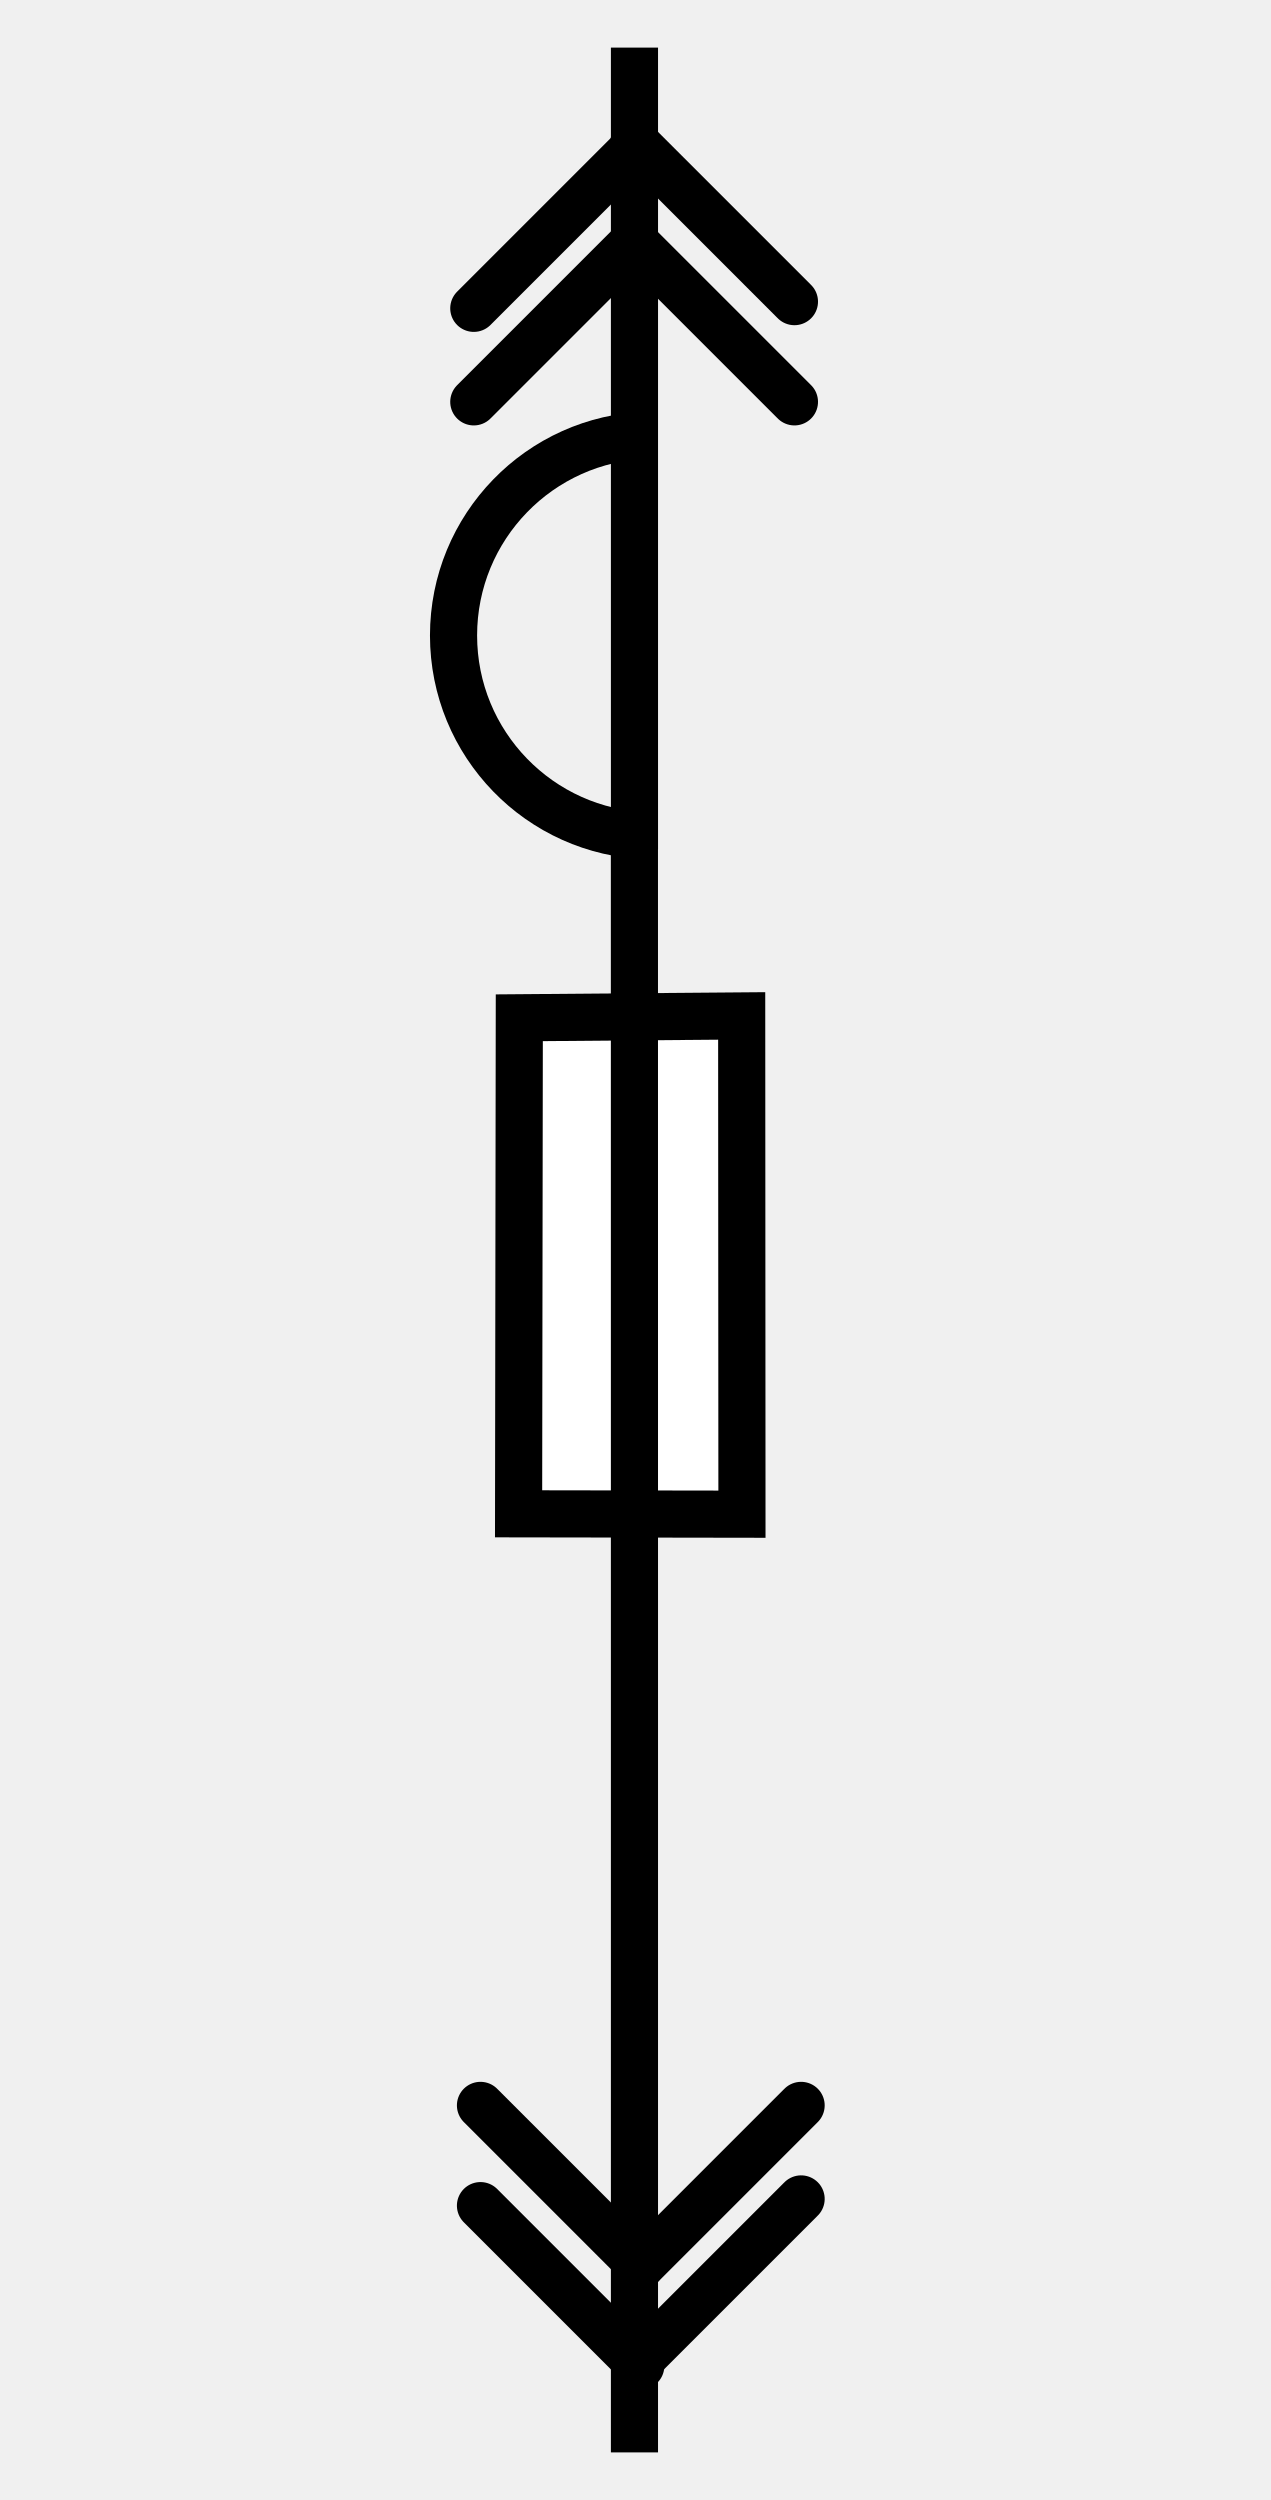
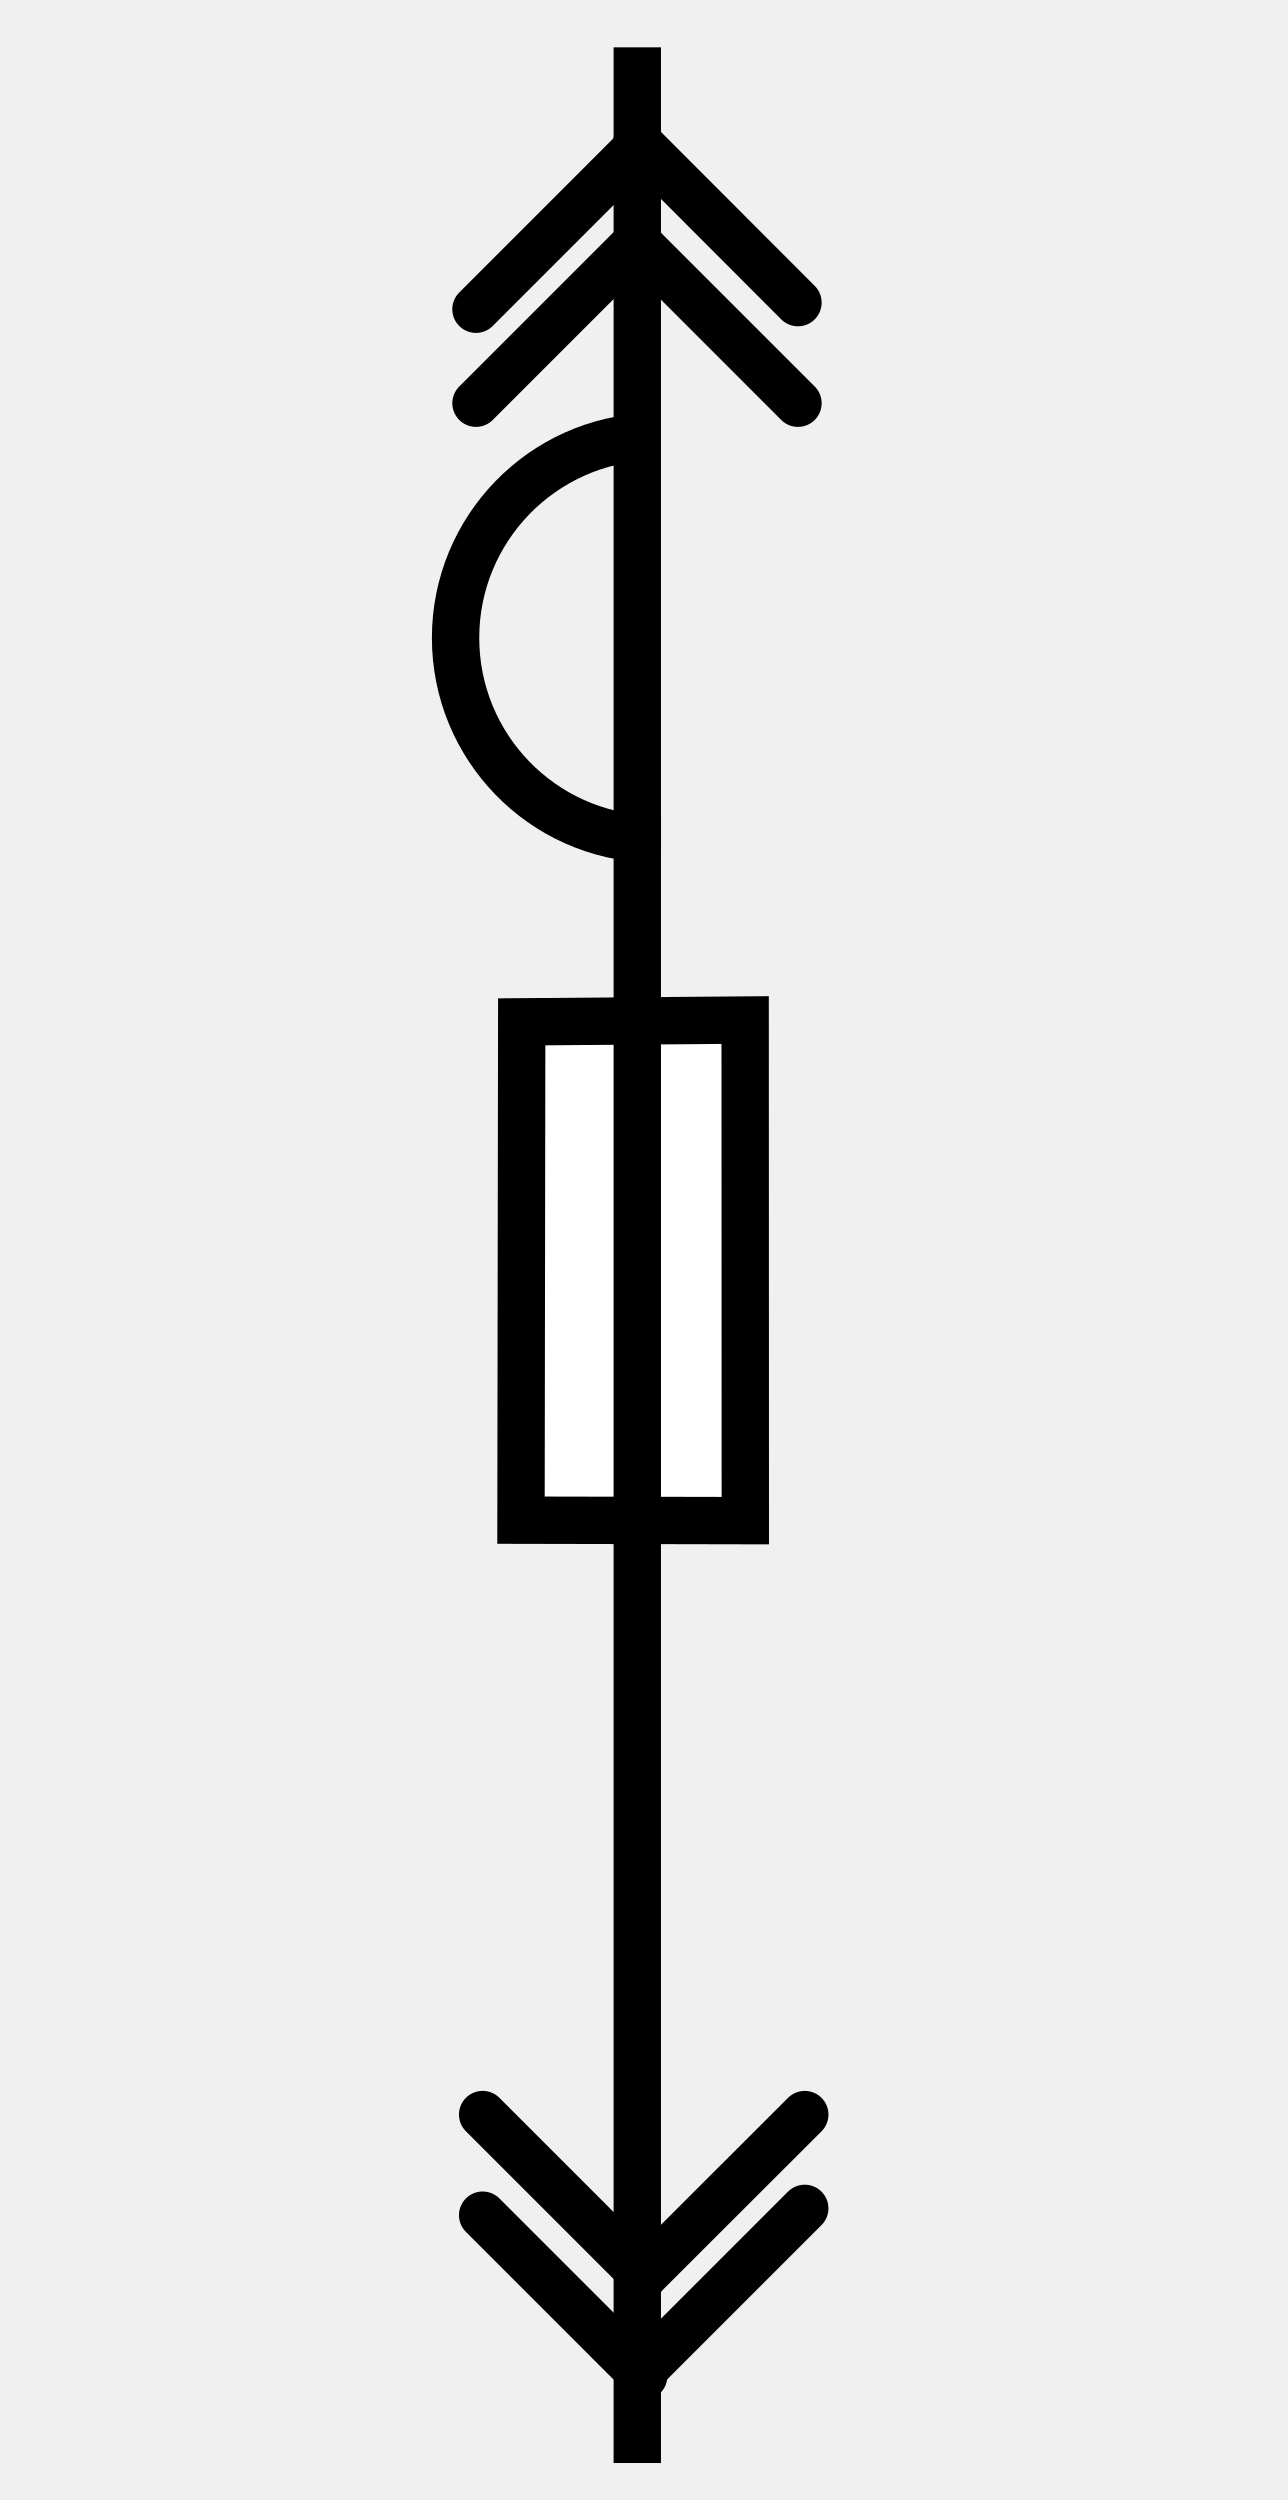
- <svg xmlns="http://www.w3.org/2000/svg" xmlns:ns1="http://schemas.microsoft.com/visio/2003/SVGExtensions/" width="0.374in" height="0.736in" viewBox="0 0 26.952 53.02" xml:space="preserve" color-interpolation-filters="sRGB" class="st9" id="svg2" version="1.1">
-   <defs id="defs465">
-     <ns1:pageProperties ns1:shadowOffsetY="-9" ns1:shadowOffsetX="9" ns1:drawingUnits="24" ns1:pageScale="0.0393701" ns1:drawingScale="0.0393701" />
-     <ns1:layer ns1:index="0" ns1:name="EQ" />
-   </defs>
-   <ns1:documentProperties ns1:langID="1036" ns1:metric="true" ns1:viewMarkup="false" />
-   <style type="text/css" id="style4">
- 	
- 		.st1 {fill:none;stroke:none;stroke-linecap:round;stroke-linejoin:round;stroke-width:0.72}
- 		.st2 {fill:none;stroke:none;stroke-width:1}
- 		.st3 {fill:none;stroke:#000000;stroke-linecap:butt;stroke-width:1}
- 		.st4 {fill:none}
- 		.st5 {stroke:#000000;stroke-linecap:round;stroke-linejoin:round;stroke-width:1}
- 		.st6 {stroke:#000000;stroke-linecap:butt;stroke-width:1}
- 		.st7 {fill:#ffffff;stroke:#000000;stroke-linecap:butt;stroke-width:1}
- 		.st8 {fill:none;stroke:none;stroke-linecap:butt;stroke-width:1}
- 		.st9 {fill:none;fill-rule:evenodd;font-size:12;overflow:visible;stroke-linecap:square;stroke-miterlimit:3}
- 	
- 	</style>
-   <g id="shape2-2" ns1:mID="2" ns1:groupContext="shape" transform="translate(0.72,-0.996396)">
-     <rect x="0" y="1.996" width="25.512" height="51.024" class="st1" id="rect16" style="fill:none;stroke:none" />
-   </g>
-   <g transform="translate(9.2294,-30.7559)" ns1:groupContext="shape" ns1:mID="4" id="shape4-5">
-     <path style="fill:none;stroke:none" id="path24" class="st2" d="M 0,44.51 8.51,53.01 0,44.51 z m 8.51,0 L 0,53.02 8.51,44.51 z m -4.28,4.26 0,-17.01 0,17.01 z m -0.1,-15.59 -3.41,3.4 3.41,-3.4 z" />
-   </g>
-   <g ns1:groupContext="group" ns1:mID="5" transform="translate(9.35611,-32.8872)" id="group5-7">
-     <g transform="matrix(0,-1,1,0,-48.9154,50.8972)" ns1:groupContext="shape" ns1:mID="6" id="shape6-8">
-       <path style="fill:none;stroke:#000000;stroke-width:1;stroke-linecap:butt" id="path32" class="st3" d="m 0,53.02 17.01,0 -17.01,0 z" />
-     </g>
-     <g transform="matrix(0,-1,1,0,-48.9154,50.8972)" ns1:groupContext="shape" ns1:mID="7" id="shape7-10">
-       <path style="fill:none;stroke:none" id="path37" class="st2" d="m 0,53.02 17.01,0 -17.01,0 z" />
-     </g>
-     <g transform="matrix(0,-1,1,0,-48.9154,50.8972)" ns1:groupContext="shape" ns1:mID="8" id="shape8-12">
-       <path style="fill:none;stroke:none" id="path42" class="st2" d="m 0,53.02 17.01,0 -17.01,0 z" />
-     </g>
-     <g transform="matrix(0,-1,1,0,-48.9154,50.8972)" ns1:groupContext="shape" ns1:mID="9" id="shape9-14">
-       <path style="fill:none;stroke:none" id="path47" class="st2" d="m 0,53.02 17.01,0 -17.01,0 z" />
-     </g>
-     <g transform="translate(0,-2.12852)" ns1:groupContext="shape" ns1:mID="10" id="shape10-16">
-       <path style="fill:none;stroke:none" id="path52" class="st2" d="m 0,53.02 8.5,0 -8.5,0 z" />
-     </g>
-     <g transform="matrix(0.7071068,0.7071068,-0.7071068,0.7071068,41.713,-2.03141)" ns1:groupContext="shape" ns1:mID="11" id="shape11-18">
-       <path style="fill:none;stroke:none" id="path57" class="st2" d="m 0,53.02 4.81,0 -4.81,0 z" />
-     </g>
-     <g transform="matrix(0.7071068,0.7071068,-0.7071068,0.7071068,41.713,-2.03141)" ns1:groupContext="shape" ns1:mID="12" id="shape12-20">
-       <path style="fill:none;stroke:none" id="path62" class="st2" d="m 0,53.02 4.81,0 -4.81,0 z" />
-     </g>
-     <g transform="matrix(0.7071068,0.7071068,-0.7071068,0.7071068,41.713,-2.03141)" ns1:groupContext="shape" ns1:mID="13" id="shape13-22">
-       <path style="fill:none;stroke:none" id="path67" class="st2" d="m 0,53.02 4.81,0 -4.81,0 z" />
-     </g>
-     <g transform="matrix(0.7071068,0.7071068,-0.7071068,0.7071068,41.7029,0.0788854)" ns1:groupContext="shape" ns1:mID="14" id="shape14-24">
-       <path style="fill:none;stroke:none" id="path72" class="st2" d="m 0,53.02 4.81,0 -4.81,0 z" />
-     </g>
-     <g transform="matrix(0.7071068,0.7071068,-0.7071068,0.7071068,41.7029,0.0788854)" ns1:groupContext="shape" ns1:mID="15" id="shape15-26">
-       <path style="fill:none;stroke:none" id="path77" class="st2" d="m 0,53.02 4.81,0 -4.81,0 z" />
-     </g>
-     <g transform="matrix(0.7071068,0.7071068,-0.7071068,0.7071068,41.7029,0.0788854)" ns1:groupContext="shape" ns1:mID="16" id="shape16-28">
-       <path style="fill:none;stroke:none" id="path82" class="st2" d="m 0,53.02 4.81,0 -4.81,0 z" />
-     </g>
-     <g ns1:groupContext="group" ns1:mID="17" transform="matrix(0.7071068,0.7071068,-0.7071068,0.7071068,41.5881,0.5113)" id="group17-30">
-       <g ns1:groupContext="shape" ns1:mID="18" id="shape18-31">
-         <path style="fill:none;stroke:none" id="path90" class="st2" d="m 0,53.02 4.81,0 -4.81,0 z" />
-       </g>
-       <g ns1:groupContext="group" ns1:mID="19" id="group19-33">
-         <g ns1:groupContext="shape" ns1:mID="20" id="shape20-34">
-           <path style="fill:none;stroke:none" id="path98" class="st2" d="m 0,53.02 4.81,0 -4.81,0 z" />
-         </g>
-         <g ns1:groupContext="shape" ns1:mID="21" id="shape21-36">
-           <path style="fill:none" id="path103" class="st4" d="m 0,53.02 4.81,0 -4.81,0 z" />
-           <path style="stroke:#000000;stroke-width:1;stroke-linecap:round;stroke-linejoin:round" id="path105" class="st5" d="m 0,53.02 4.81,0" />
-         </g>
-       </g>
-     </g>
-     <g transform="matrix(-0.7071068,0.7071068,-0.7071068,-0.7071068,41.5552,74.7825)" ns1:groupContext="shape" ns1:mID="22" id="shape22-39">
-       <path style="fill:none;stroke:none" id="path110" class="st2" d="m 0,53.02 4.81,0 -4.81,0 z" />
-     </g>
-     <g transform="matrix(-0.7071068,0.7071068,-0.7071068,-0.7071068,41.5552,74.7825)" ns1:groupContext="shape" ns1:mID="23" id="shape23-41">
-       <path style="fill:none;stroke:none" id="path115" class="st2" d="m 0,53.02 4.81,0 -4.81,0 z" />
-     </g>
-     <g transform="matrix(-0.7071068,0.7071068,-0.7071068,-0.7071068,41.5552,74.7825)" ns1:groupContext="shape" ns1:mID="24" id="shape24-43">
-       <path style="fill:none;stroke:none" id="path120" class="st2" d="m 0,53.02 4.81,0 -4.81,0 z" />
-     </g>
-     <g ns1:groupContext="group" ns1:mID="25" transform="matrix(-0.7071068,0.7071068,-0.7071068,-0.7071068,41.5877,75.493)" id="group25-45">
-       <g ns1:groupContext="shape" ns1:mID="26" id="shape26-46">
-         <path style="fill:none;stroke:none" id="path128" class="st2" d="m 0,53.02 4.81,0 -4.81,0 z" />
-       </g>
-       <g ns1:groupContext="group" ns1:mID="27" id="group27-48">
-         <g ns1:groupContext="shape" ns1:mID="28" id="shape28-49">
-           <path style="fill:none;stroke:none" id="path136" class="st2" d="m 0,53.02 4.81,0 -4.81,0 z" />
-         </g>
-         <g ns1:groupContext="shape" ns1:mID="29" id="shape29-51">
-           <path style="fill:none" id="path141" class="st4" d="m 0,53.02 4.81,0 -4.81,0 z" />
-           <path style="stroke:#000000;stroke-width:1;stroke-linecap:round;stroke-linejoin:round" id="path143" class="st5" d="m 0,53.02 4.81,0" />
-         </g>
-       </g>
-     </g>
-     <g transform="matrix(-0.7071068,0.7071068,-0.7071068,-0.7071068,41.4903,72.7983)" ns1:groupContext="shape" ns1:mID="30" id="shape30-54">
-       <path style="fill:none;stroke:none" id="path148" class="st2" d="m 0,53.02 4.81,0 -4.81,0 z" />
-     </g>
-     <g transform="matrix(-0.7071068,0.7071068,-0.7071068,-0.7071068,41.4903,72.7983)" ns1:groupContext="shape" ns1:mID="31" id="shape31-56">
-       <path style="fill:none;stroke:none" id="path153" class="st2" d="m 0,53.02 4.81,0 -4.81,0 z" />
-     </g>
-     <g transform="matrix(-0.7071068,0.7071068,-0.7071068,-0.7071068,41.4903,72.7983)" ns1:groupContext="shape" ns1:mID="32" id="shape32-58">
-       <path style="fill:none;stroke:none" id="path158" class="st2" d="m 0,53.02 4.81,0 -4.81,0 z" />
-     </g>
-     <g transform="matrix(0.7071068,0.7071068,-0.7071068,0.7071068,39.4732,11.2794)" ns1:groupContext="shape" ns1:mID="33" id="shape33-60">
-       <path style="fill:none;stroke:none" id="path163" class="st2" d="m 0,53.02 6.01,0 -6.01,0 z" />
-     </g>
-     <g transform="matrix(-0.7071068,0.7071068,-0.7071068,-0.7071068,43.7252,86.2611)" ns1:groupContext="shape" ns1:mID="34" id="shape34-62">
-       <path style="fill:none;stroke:none" id="path168" class="st2" d="m 0,53.02 6.01,0 -6.01,0 z" />
-     </g>
-     <g ns1:layerMember="0" ns1:groupContext="group" ns1:mID="35" transform="translate(0.267588,-2.41039)" id="group35-64">
-       <g ns1:layerMember="0" ns1:groupContext="shape" ns1:mID="36" id="shape36-65">
-         <path style="fill:none;stroke:none" id="path176" class="st2" d="m 4.12,44.52 a 4.252,4.252 -180 0 0 0,8.5 l 0,-8.5 z" />
-       </g>
-       <g ns1:groupContext="group" ns1:mID="37" id="group37-67">
-         <g ns1:layerMember="0" ns1:groupContext="shape" ns1:mID="38" id="shape38-68">
-           <path style="fill:none;stroke:none" id="path184" class="st2" d="m 4.12,44.52 a 4.252,4.252 -180 0 0 0,8.5 l 0,-8.5 z" />
-         </g>
-         <g ns1:groupContext="group" ns1:mID="39" id="group39-70">
-           <g ns1:layerMember="0" ns1:groupContext="shape" ns1:mID="40" id="shape40-71">
-             <path style="fill:none;stroke:none" id="path192" class="st2" d="m 4.12,44.52 a 4.252,4.252 -180 0 0 0,8.5 l 0,-8.5 z" />
-           </g>
-           <g ns1:layerMember="0" ns1:groupContext="shape" ns1:mID="41" id="shape41-73">
-             <path style="fill:none" id="path197" class="st4" d="m 4.12,44.52 a 4.252,4.252 -180 0 0 0,8.5 l 0,-8.5 z" />
-             <path style="stroke:#000000;stroke-width:1;stroke-linecap:butt" id="path199" class="st6" d="m 4.12,44.52 a 4.252,4.252 -180 0 0 0,8.5" />
-           </g>
-         </g>
-       </g>
-     </g>
-     <g ns1:groupContext="group" ns1:mID="42" transform="matrix(0.7071068,0.7071068,-0.7071068,0.7071068,41.5881,-1.61507)" id="group42-76">
-       <g ns1:groupContext="shape" ns1:mID="43" id="shape43-77">
-         <path style="fill:none;stroke:none" id="path207" class="st2" d="m 0,53.02 4.81,0 -4.81,0 z" />
-       </g>
-       <g ns1:groupContext="group" ns1:mID="44" id="group44-79">
-         <g ns1:groupContext="shape" ns1:mID="45" id="shape45-80">
-           <path style="fill:none;stroke:none" id="path215" class="st2" d="m 0,53.02 4.81,0 -4.81,0 z" />
-         </g>
-         <g ns1:groupContext="shape" ns1:mID="46" id="shape46-82">
-           <path style="fill:none" id="path220" class="st4" d="m 0,53.02 4.81,0 -4.81,0 z" />
-           <path style="stroke:#000000;stroke-width:1;stroke-linecap:round;stroke-linejoin:round" id="path222" class="st5" d="m 0,53.02 4.81,0" />
-         </g>
-       </g>
-     </g>
-     <g ns1:groupContext="group" ns1:mID="47" transform="matrix(-0.7071068,0.7071068,-0.7071068,-0.7071068,41.5877,73.5087)" id="group47-85">
-       <g ns1:groupContext="shape" ns1:mID="48" id="shape48-86">
-         <path style="fill:none;stroke:none" id="path230" class="st2" d="m 0,53.02 4.81,0 -4.81,0 z" />
-       </g>
-       <g ns1:groupContext="group" ns1:mID="49" id="group49-88">
-         <g ns1:groupContext="shape" ns1:mID="50" id="shape50-89">
-           <path style="fill:none;stroke:none" id="path238" class="st2" d="m 0,53.02 4.81,0 -4.81,0 z" />
-         </g>
-         <g ns1:groupContext="shape" ns1:mID="51" id="shape51-91">
-           <path style="fill:none" id="path243" class="st4" d="m 0,53.02 4.81,0 -4.81,0 z" />
-           <path style="stroke:#000000;stroke-width:1;stroke-linecap:round;stroke-linejoin:round" id="path245" class="st5" d="m 0,53.02 4.81,0" />
-         </g>
-       </g>
-     </g>
-   </g>
-   <g id="group53-95" transform="matrix(0.9928993,0.1189576,-0.1189576,0.9928993,16.27719,-20.65513)" ns1:mID="53" ns1:groupContext="group" ns1:layerMember="0">
-     <g id="shape54-96" ns1:mID="54" ns1:groupContext="shape" ns1:layerMember="0">
-       <path d="m 1.039,53.015 4.706,-0.556 -1.263,-10.495 -4.68,0.6 z" class="st7" id="path256" style="fill:#ffffff;stroke:#000000;stroke-width:1;stroke-linecap:butt" />
-     </g>
-   </g>
-   <g id="shape55-98" ns1:mID="55" ns1:groupContext="shape" transform="matrix(0.7071068,0.7071068,-0.7071068,0.7071068,47.4392,9.6894)">
-     <path d="m 0,53.02 4.81,0 -4.81,0 z" class="st2" id="path261" style="fill:none;stroke:none" />
-   </g>
-   <g id="shape56-100" ns1:mID="56" ns1:groupContext="shape" transform="matrix(0.7071068,0.7071068,-0.7071068,0.7071068,47.4392,9.6894)">
-     <path d="m 0,53.02 4.81,0 -4.81,0 z" class="st2" id="path266" style="fill:none;stroke:none" />
-   </g>
-   <g id="shape57-102" ns1:mID="57" ns1:groupContext="shape" transform="matrix(0.7071068,0.7071068,-0.7071068,0.7071068,47.4392,9.6894)">
-     <path d="m 0,53.02 4.81,0 -4.81,0 z" class="st2" id="path271" style="fill:none;stroke:none" />
-   </g>
-   <g id="shape58-104" ns1:mID="58" ns1:groupContext="shape" transform="matrix(0.7071068,0.7071068,-0.7071068,0.7071068,47.4392,9.6894)">
-     <path d="m 0,53.02 4.81,0 -4.81,0 z" class="st2" id="path276" style="fill:none;stroke:none" />
-   </g>
-   <g id="shape59-106" ns1:mID="59" ns1:groupContext="shape" transform="matrix(0.7071068,0.7071068,-0.7071068,0.7071068,47.4578,7.66468)">
-     <path d="m 0,53.02 4.81,0 -4.81,0 z" class="st2" id="path281" style="fill:none;stroke:none" />
-   </g>
-   <g id="shape60-108" ns1:mID="60" ns1:groupContext="shape" transform="matrix(0.7071068,0.7071068,-0.7071068,0.7071068,47.4578,7.66468)">
-     <path d="m 0,53.02 4.81,0 -4.81,0 z" class="st2" id="path286" style="fill:none;stroke:none" />
-   </g>
-   <g id="shape61-110" ns1:mID="61" ns1:groupContext="shape" transform="matrix(0.7071068,0.7071068,-0.7071068,0.7071068,47.4578,7.66468)">
-     <path d="m 0,53.02 4.81,0 -4.81,0 z" class="st2" id="path291" style="fill:none;stroke:none" />
-   </g>
-   <g id="shape62-112" ns1:mID="62" ns1:groupContext="shape" transform="matrix(0.7071068,0.7071068,-0.7071068,0.7071068,47.4578,7.66468)">
-     <path d="m 0,53.02 4.81,0 -4.81,0 z" class="st2" id="path296" style="fill:none;stroke:none" />
-   </g>
-   <g id="shape63-114" ns1:mID="63" ns1:groupContext="shape" transform="matrix(-0.7071068,0.7071068,-0.7071068,-0.7071068,54.2416,84.6759)">
-     <path d="m 0,53.02 4.81,0 -4.81,0 z" class="st2" id="path301" style="fill:none;stroke:none" />
-   </g>
-   <g id="shape64-116" ns1:mID="64" ns1:groupContext="shape" transform="matrix(-0.7071068,0.7071068,-0.7071068,-0.7071068,54.2416,84.6759)">
-     <path d="m 0,53.02 4.81,0 -4.81,0 z" class="st2" id="path306" style="fill:none;stroke:none" />
-   </g>
-   <g id="shape65-118" ns1:mID="65" ns1:groupContext="shape" transform="matrix(-0.7071068,0.7071068,-0.7071068,-0.7071068,54.2416,84.6759)">
-     <path d="m 0,53.02 4.81,0 -4.81,0 z" class="st2" id="path311" style="fill:none;stroke:none" />
-   </g>
-   <g id="shape66-120" ns1:mID="66" ns1:groupContext="shape" transform="matrix(-0.7071068,0.7071068,-0.7071068,-0.7071068,54.2416,84.6759)">
-     <path d="m 0,53.02 4.81,0 -4.81,0 z" class="st2" id="path316" style="fill:none;stroke:none" />
-   </g>
-   <g id="shape67-122" ns1:mID="67" ns1:groupContext="shape" transform="matrix(-0.7071068,0.7071068,-0.7071068,-0.7071068,54.4763,82.4527)">
-     <path d="m 0,53.02 4.81,0 -4.81,0 z" class="st2" id="path321" style="fill:none;stroke:none" />
-   </g>
-   <g id="shape68-124" ns1:mID="68" ns1:groupContext="shape" transform="matrix(-0.7071068,0.7071068,-0.7071068,-0.7071068,54.4763,82.4527)">
-     <path d="m 0,53.02 4.81,0 -4.81,0 z" class="st2" id="path326" style="fill:none;stroke:none" />
-   </g>
-   <g id="shape69-126" ns1:mID="69" ns1:groupContext="shape" transform="matrix(-0.7071068,0.7071068,-0.7071068,-0.7071068,54.4763,82.4527)">
-     <path d="m 0,53.02 4.81,0 -4.81,0 z" class="st2" id="path331" style="fill:none;stroke:none" />
-   </g>
-   <g id="shape70-128" ns1:mID="70" ns1:groupContext="shape" transform="matrix(-0.7071068,0.7071068,-0.7071068,-0.7071068,54.4763,82.4527)">
-     <path d="m 0,53.02 4.81,0 -4.81,0 z" class="st2" id="path336" style="fill:none;stroke:none" />
-   </g>
-   <g id="shape71-130" ns1:mID="71" ns1:groupContext="shape" transform="translate(4.960438,-1)">
-     <path d="m 8.5,53.02 0,-17 L 0,19.01 8.5,53.02 z" class="st2" id="path341" style="fill:none;stroke:none" />
-   </g>
-   <g id="shape72-132" ns1:mID="72" ns1:groupContext="shape" transform="translate(4.960438,-1)">
-     <path d="m 8.5,53.02 0,-17 L 0,19.01 8.5,53.02 z" class="st2" id="path346" style="fill:none;stroke:none" />
-   </g>
-   <g id="group73-134" transform="translate(4.960438,-1)" ns1:mID="73" ns1:groupContext="group">
-     <g id="shape74-135" ns1:mID="74" ns1:groupContext="shape">
-       <path d="m 8.5,53.02 0,-17 L 0,19.01 8.5,53.02 z" class="st8" id="path354" style="fill:none;stroke:none" />
-     </g>
-     <g id="group75-137" ns1:mID="75" ns1:groupContext="group">
-       <g id="shape76-138" ns1:mID="76" ns1:groupContext="shape">
-         <path d="m 8.5,53.02 0,-17 L 0,19.01 8.5,53.02 z" class="st2" id="path362" style="fill:none;stroke:none" />
-       </g>
-       <g id="shape77-140" ns1:mID="77" ns1:groupContext="shape">
-         <path d="m 8.5,53.02 0,-17 L 0,19.01 8.5,53.02 z" class="st4" id="path367" style="fill:none" />
-         <path d="m 8.5,53.02 0,-17 -0.001,-17.844" class="st6" id="path369" style="stroke:#000000;stroke-width:1;stroke-linecap:butt" />
-       </g>
-     </g>
-   </g>
-   <g id="group78-143" transform="matrix(-0.7071068,-0.7071068,0.7071068,-0.7071068,-23.8961,85.5498)" ns1:mID="78" ns1:groupContext="group">
-     <g id="shape79-144" ns1:mID="79" ns1:groupContext="shape">
-       <path d="m 0,53.02 4.81,0 -4.81,0 z" class="st2" id="path377" style="fill:none;stroke:none" />
-     </g>
-     <g id="group80-146" ns1:mID="80" ns1:groupContext="group">
-       <g id="shape81-147" ns1:mID="81" ns1:groupContext="shape">
-         <path d="m 0,53.02 4.81,0 -4.81,0 z" class="st2" id="path385" style="fill:none;stroke:none" />
-       </g>
-       <g id="shape82-149" ns1:mID="82" ns1:groupContext="shape">
-         <path d="m 0,53.02 4.81,0 -4.81,0 z" class="st4" id="path390" style="fill:none" />
-         <path d="m 0,53.02 4.81,0" class="st5" id="path392" style="stroke:#000000;stroke-width:1;stroke-linecap:round;stroke-linejoin:round" />
-       </g>
-     </g>
-   </g>
-   <g id="group83-152" transform="matrix(0.7071068,-0.7071068,0.7071068,0.7071068,-23.8957,10.5682)" ns1:mID="83" ns1:groupContext="group">
-     <g id="shape84-153" ns1:mID="84" ns1:groupContext="shape">
-       <path d="m 0,53.02 4.81,0 -4.81,0 z" class="st2" id="path400" style="fill:none;stroke:none" />
-     </g>
-     <g id="group85-155" ns1:mID="85" ns1:groupContext="group">
-       <g id="shape86-156" ns1:mID="86" ns1:groupContext="shape">
-         <path d="m 0,53.02 4.81,0 -4.81,0 z" class="st2" id="path408" style="fill:none;stroke:none" />
-       </g>
-       <g id="shape87-158" ns1:mID="87" ns1:groupContext="shape">
-         <path d="m 0,53.02 4.81,0 -4.81,0 z" class="st4" id="path413" style="fill:none" />
-         <path d="m 0,53.02 4.81,0" class="st5" id="path415" style="stroke:#000000;stroke-width:1;stroke-linecap:round;stroke-linejoin:round" />
-       </g>
-     </g>
-   </g>
-   <g id="group88-161" transform="matrix(-0.7071068,-0.7071068,0.7071068,-0.7071068,-23.8961,87.6762)" ns1:mID="88" ns1:groupContext="group">
-     <g id="shape89-162" ns1:mID="89" ns1:groupContext="shape">
-       <path d="m 0,53.02 4.81,0 -4.81,0 z" class="st2" id="path423" style="fill:none;stroke:none" />
-     </g>
-     <g id="group90-164" ns1:mID="90" ns1:groupContext="group">
-       <g id="shape91-165" ns1:mID="91" ns1:groupContext="shape">
-         <path d="m 0,53.02 4.81,0 -4.81,0 z" class="st2" id="path431" style="fill:none;stroke:none" />
-       </g>
-       <g id="shape92-167" ns1:mID="92" ns1:groupContext="shape">
-         <path d="m 0,53.02 4.81,0 -4.81,0 z" class="st4" id="path436" style="fill:none" />
-         <path d="m 0,53.02 4.81,0" class="st5" id="path438" style="stroke:#000000;stroke-width:1;stroke-linecap:round;stroke-linejoin:round" />
-       </g>
-     </g>
-   </g>
-   <g id="group93-170" transform="matrix(0.7071068,-0.7071068,0.7071068,0.7071068,-23.8957,12.5524)" ns1:mID="93" ns1:groupContext="group">
-     <g id="shape94-171" ns1:mID="94" ns1:groupContext="shape">
-       <path d="m 0,53.02 4.81,0 -4.81,0 z" class="st2" id="path446" style="fill:none;stroke:none" />
-     </g>
-     <g id="group95-173" ns1:mID="95" ns1:groupContext="group">
-       <g id="shape96-174" ns1:mID="96" ns1:groupContext="shape">
-         <path d="m 0,53.02 4.81,0 -4.81,0 z" class="st2" id="path454" style="fill:none;stroke:none" />
-       </g>
-       <g id="shape97-176" ns1:mID="97" ns1:groupContext="shape">
-         <path d="m 0,53.02 4.81,0 -4.81,0 z" class="st4" id="path459" style="fill:none" />
-         <path d="m 0,53.02 4.81,0" class="st5" id="path461" style="stroke:#000000;stroke-width:1;stroke-linecap:round;stroke-linejoin:round" />
-       </g>
-     </g>
+ <svg xmlns="http://www.w3.org/2000/svg" width="34pt" height="66pt" viewBox="0 0 34 66" version="1.1">
+   <g id="surface1">
+     <path style="fill:none;stroke-width:1;stroke-linecap:butt;stroke-linejoin:miter;stroke:rgb(0%,0%,0%);stroke-opacity:1;stroke-miterlimit:3;" d="M 0.001 53.019 L 17.01 53.019 Z " transform="matrix(0,-1.25,1.25,0,-49.4491,22.5125)" />
+     <path style="fill:none;stroke-width:1;stroke-linecap:round;stroke-linejoin:round;stroke:rgb(0%,0%,0%);stroke-opacity:1;stroke-miterlimit:3;" d="M 0 53.021 L 4.809 53.021 " transform="matrix(0.883884,0.883884,-0.883884,0.883884,63.68029,-40.46988)" />
+     <path style="fill:none;stroke-width:1;stroke-linecap:round;stroke-linejoin:round;stroke:rgb(0%,0%,0%);stroke-opacity:1;stroke-miterlimit:3;" d="M 0 53.019 L 4.809 53.019 " transform="matrix(-0.883884,0.883884,-0.883884,-0.883884,63.67979,53.25726)" />
+     <path style="fill:none;stroke-width:1;stroke-linecap:butt;stroke-linejoin:miter;stroke:rgb(0%,0%,0%);stroke-opacity:1;stroke-miterlimit:3;" d="M 4.12 44.519 C 1.823 44.591 -0.002 46.473 -0.002 48.769 C -0.002 51.069 1.823 52.951 4.12 53.019 " transform="matrix(1.25,0,0,1.25,12.02964,-44.12199)" />
+     <path style="fill:none;stroke-width:1;stroke-linecap:round;stroke-linejoin:round;stroke:rgb(0%,0%,0%);stroke-opacity:1;stroke-miterlimit:3;" d="M -0.001 53.019 L 4.81 53.022 " transform="matrix(0.883884,0.883884,-0.883884,0.883884,63.68029,-43.12784)" />
+     <path style="fill:none;stroke-width:1;stroke-linecap:round;stroke-linejoin:round;stroke:rgb(0%,0%,0%);stroke-opacity:1;stroke-miterlimit:3;" d="M 0 53.02 L 4.809 53.02 " transform="matrix(-0.883884,0.883884,-0.883884,-0.883884,63.67979,50.77688)" />
+     <path style="fill-rule:evenodd;fill:rgb(100%,100%,100%);fill-opacity:1;stroke-width:1;stroke-linecap:butt;stroke-linejoin:miter;stroke:rgb(0%,0%,0%);stroke-opacity:1;stroke-miterlimit:3;" d="M 1.04 53.014 L 5.745 52.46 L 4.484 41.963 L -0.197 42.562 Z " transform="matrix(1.241124,0.148697,-0.148697,1.241124,20.3465,-25.81892)" />
+     <path style="fill:none;stroke-width:1;stroke-linecap:butt;stroke-linejoin:miter;stroke:rgb(0%,0%,0%);stroke-opacity:1;stroke-miterlimit:3;" d="M 8.499 53.019 L 8.499 18.175 " transform="matrix(1.25,0,0,1.25,6.200566,-1.25)" />
+     <path style="fill:none;stroke-width:1;stroke-linecap:round;stroke-linejoin:round;stroke:rgb(0%,0%,0%);stroke-opacity:1;stroke-miterlimit:3;" d="M 0 53.019 L 4.809 53.019 " transform="matrix(-0.883884,-0.883884,0.883884,-0.883884,-29.87011,106.9373)" />
+     <path style="fill:none;stroke-width:1;stroke-linecap:round;stroke-linejoin:round;stroke:rgb(0%,0%,0%);stroke-opacity:1;stroke-miterlimit:3;" d="M -0.001 53.019 L 4.809 53.022 " transform="matrix(0.883884,-0.883884,0.883884,0.883884,-29.86961,13.21025)" />
+     <path style="fill:none;stroke-width:1;stroke-linecap:round;stroke-linejoin:round;stroke:rgb(0%,0%,0%);stroke-opacity:1;stroke-miterlimit:3;" d="M 0.001 53.02 L 4.81 53.02 " transform="matrix(-0.883884,-0.883884,0.883884,-0.883884,-29.87011,109.5953)" />
+     <path style="fill:none;stroke-width:1;stroke-linecap:round;stroke-linejoin:round;stroke:rgb(0%,0%,0%);stroke-opacity:1;stroke-miterlimit:3;" d="M -0.001 53.019 L 4.811 53.019 " transform="matrix(0.883884,-0.883884,0.883884,0.883884,-29.86961,15.6905)" />
  </g>
</svg>
